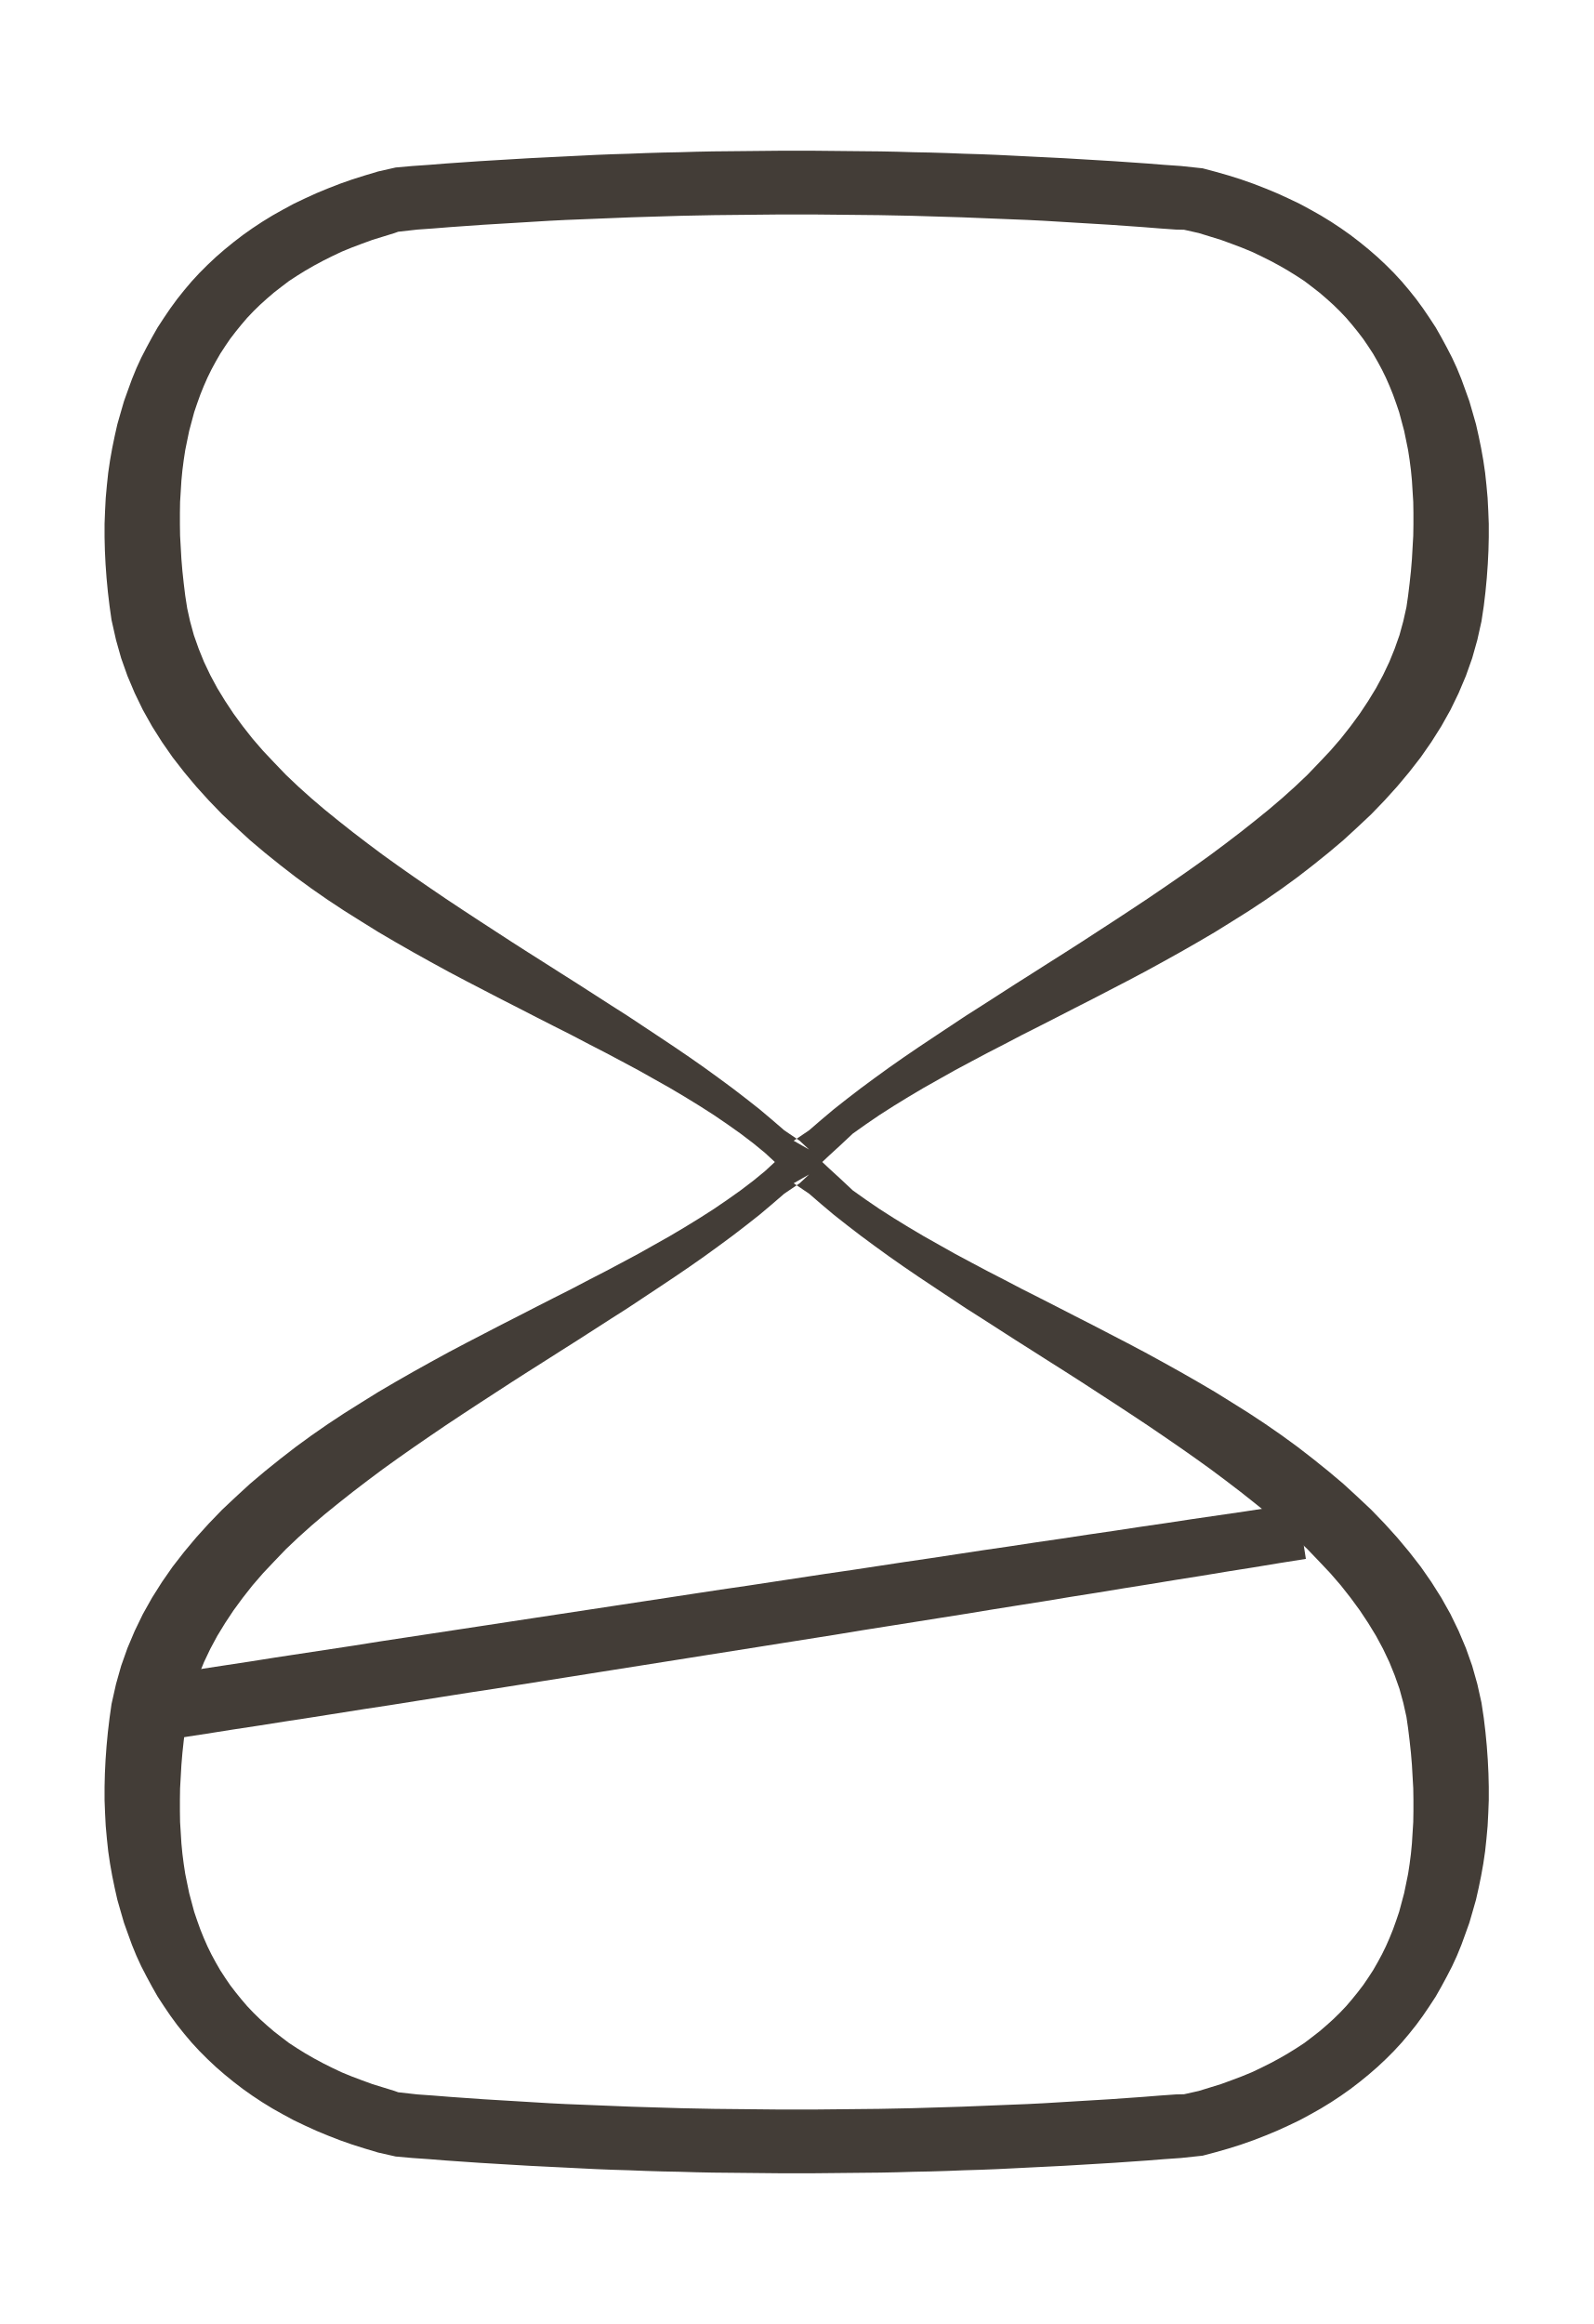
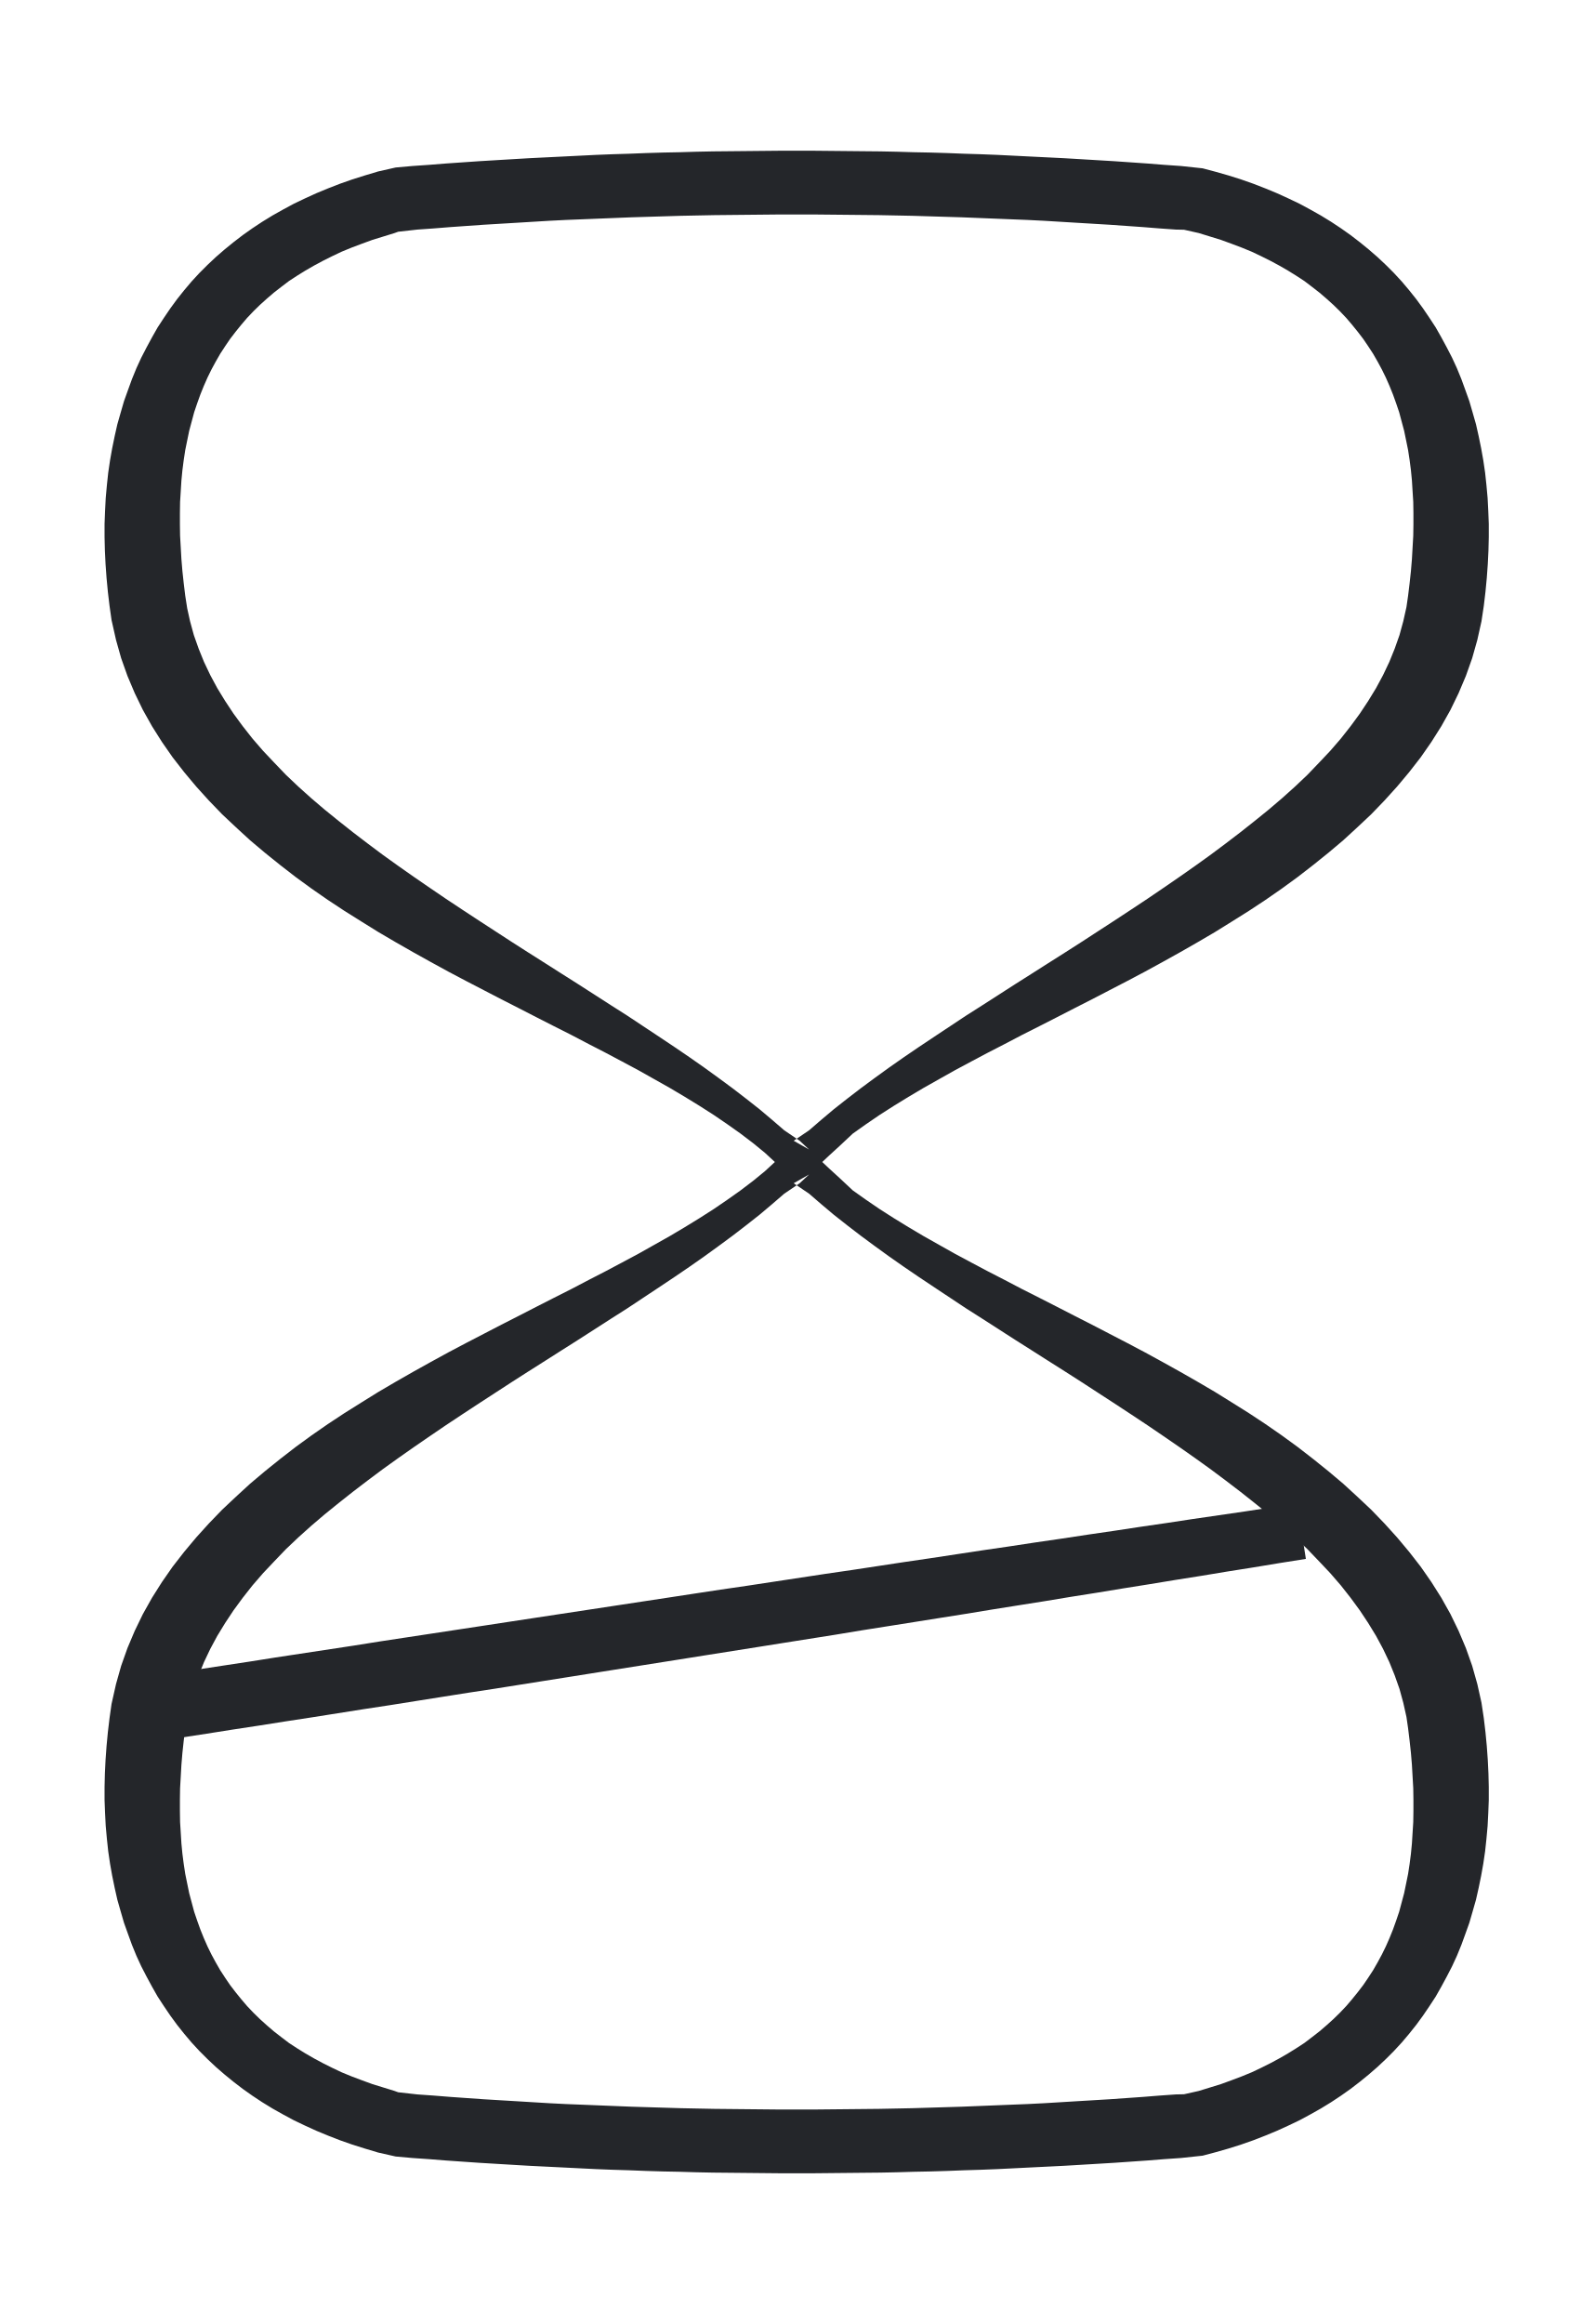
- <svg xmlns="http://www.w3.org/2000/svg" viewBox="0 0 96 140" fill="#433D37" fill-rule="evenodd">
+ <svg xmlns="http://www.w3.org/2000/svg" viewBox="0 0 96 140" fill="#24262A" fill-rule="evenodd">
  <path d="M48.75 69.25 L48.18 68.72 L47.25 68.09 L46.52 67.46 L45.76 66.82 L44.96 66.19 L44.14 65.56 L43.30 64.94 L42.43 64.31 L41.53 63.68 L40.62 63.06 L39.69 62.44 L38.74 61.81 L37.79 61.18 L36.80 60.55 L35.82 59.92 L34.84 59.29 L33.83 58.65 L32.84 58.02 L31.83 57.38 L30.83 56.74 L29.83 56.09 L28.83 55.44 L27.84 54.79 L26.86 54.14 L25.89 53.48 L24.93 52.82 L23.99 52.16 L23.07 51.50 L22.16 50.82 L21.27 50.14 L20.41 49.46 L19.57 48.78 L18.76 48.09 L17.98 47.39 L17.23 46.68 L16.53 45.95 L15.85 45.23 L15.21 44.49 L14.62 43.74 L14.07 42.99 L13.56 42.22 L13.09 41.45 L12.67 40.67 L12.29 39.87 L11.97 39.08 L11.68 38.26 L11.45 37.42 L11.28 36.65 L11.16 35.88 L11.07 35.14 L10.99 34.40 L10.93 33.68 L10.89 32.97 L10.85 32.27 L10.84 31.59 L10.84 30.90 L10.85 30.24 L10.89 29.60 L10.93 28.95 L10.99 28.33 L11.07 27.71 L11.16 27.12 L11.28 26.53 L11.40 25.95 L11.55 25.39 L11.70 24.83 L11.88 24.30 L12.07 23.77 L12.28 23.25 L12.50 22.75 L12.74 22.26 L13.00 21.78 L13.27 21.31 L13.57 20.85 L13.87 20.41 L14.20 19.98 L14.54 19.56 L14.89 19.15 L15.27 18.75 L15.67 18.36 L16.08 17.99 L16.50 17.63 L16.95 17.28 L17.41 16.93 L17.90 16.61 L18.40 16.30 L18.92 16.00 L19.46 15.71 L20.02 15.43 L20.59 15.16 L21.20 14.91 L21.81 14.68 L22.44 14.45 L23.09 14.25 L23.77 14.04 L23.99 13.96 L25.15 13.83 L26.14 13.76 L27.14 13.68 L28.13 13.61 L29.12 13.54 L30.12 13.48 L31.12 13.42 L32.11 13.36 L33.10 13.30 L34.09 13.25 L35.09 13.21 L36.08 13.17 L37.07 13.13 L38.07 13.09 L39.06 13.06 L40.05 13.03 L41.04 13.00 L42.04 12.98 L43.04 12.96 L44.03 12.95 L45.02 12.94 L46.01 12.93 L47.01 12.92 L48.00 12.92 L48.99 12.92 L49.99 12.93 L50.98 12.94 L51.97 12.95 L52.96 12.96 L53.96 12.98 L54.96 13.00 L55.95 13.03 L56.94 13.06 L57.93 13.09 L58.93 13.13 L59.92 13.17 L60.91 13.21 L61.91 13.25 L62.90 13.30 L63.89 13.36 L64.88 13.42 L65.88 13.48 L66.88 13.54 L67.87 13.61 L68.86 13.68 L69.86 13.76 L70.85 13.83 L71.34 13.84 L72.23 14.04 L72.91 14.25 L73.56 14.45 L74.19 14.68 L74.80 14.91 L75.41 15.16 L75.98 15.43 L76.54 15.71 L77.08 16.00 L77.60 16.30 L78.10 16.61 L78.59 16.93 L79.05 17.28 L79.50 17.63 L79.92 17.99 L80.33 18.36 L80.73 18.75 L81.11 19.15 L81.46 19.56 L81.80 19.98 L82.13 20.41 L82.43 20.85 L82.73 21.31 L83.00 21.78 L83.26 22.26 L83.50 22.75 L83.72 23.25 L83.93 23.77 L84.12 24.30 L84.30 24.83 L84.45 25.39 L84.60 25.95 L84.72 26.53 L84.84 27.12 L84.93 27.71 L85.01 28.33 L85.07 28.95 L85.11 29.60 L85.15 30.24 L85.16 30.90 L85.16 31.59 L85.15 32.27 L85.11 32.97 L85.07 33.68 L85.01 34.40 L84.93 35.14 L84.84 35.88 L84.74 36.57 L84.55 37.42 L84.32 38.26 L84.03 39.08 L83.71 39.87 L83.33 40.67 L82.91 41.45 L82.44 42.22 L81.93 42.99 L81.38 43.74 L80.79 44.49 L80.15 45.23 L79.47 45.95 L78.77 46.68 L78.02 47.39 L77.24 48.09 L76.43 48.78 L75.59 49.46 L74.73 50.14 L73.84 50.82 L72.93 51.50 L72.01 52.16 L71.07 52.82 L70.11 53.48 L69.14 54.14 L68.16 54.79 L67.17 55.44 L66.17 56.09 L65.17 56.74 L64.17 57.38 L63.16 58.02 L62.17 58.65 L61.16 59.29 L60.18 59.92 L59.20 60.55 L58.21 61.18 L57.26 61.81 L56.31 62.44 L55.38 63.06 L54.47 63.68 L53.57 64.31 L52.70 64.94 L51.86 65.56 L51.04 66.19 L50.24 66.82 L49.48 67.46 L48.75 68.09 L47.82 68.72 Z M47.38 70.62 L46.73 70.04 L46.08 69.44 L45.37 68.86 L44.62 68.29 L43.83 67.73 L43.01 67.17 L42.15 66.62 L41.27 66.08 L40.36 65.54 L39.42 65.01 L38.46 64.47 L37.47 63.94 L36.47 63.41 L35.46 62.89 L34.43 62.35 L33.38 61.82 L32.34 61.29 L31.27 60.74 L30.21 60.20 L29.15 59.65 L28.07 59.09 L27.01 58.53 L25.95 57.95 L24.89 57.36 L23.84 56.76 L22.80 56.15 L21.77 55.51 L20.75 54.87 L19.75 54.21 L18.77 53.53 L17.81 52.83 L16.88 52.11 L15.96 51.37 L15.07 50.62 L14.22 49.84 L13.38 49.05 L12.58 48.22 L11.82 47.38 L11.10 46.52 L10.40 45.62 L9.76 44.70 L9.16 43.75 L8.61 42.77 L8.12 41.76 L7.68 40.72 L7.30 39.65 L6.99 38.55 L6.72 37.35 L6.60 36.50 L6.50 35.66 L6.42 34.82 L6.36 33.99 L6.32 33.17 L6.30 32.36 L6.30 31.56 L6.33 30.78 L6.37 30.00 L6.44 29.23 L6.52 28.48 L6.63 27.73 L6.76 27.00 L6.91 26.27 L7.07 25.56 L7.27 24.86 L7.47 24.17 L7.71 23.50 L7.95 22.84 L8.22 22.18 L8.51 21.55 L8.83 20.93 L9.16 20.32 L9.50 19.72 L9.88 19.14 L10.26 18.58 L10.67 18.02 L11.10 17.48 L11.54 16.96 L12.01 16.45 L12.50 15.96 L13.00 15.49 L13.53 15.03 L14.07 14.59 L14.63 14.16 L15.21 13.75 L15.80 13.36 L16.42 12.98 L17.06 12.62 L17.71 12.27 L18.38 11.95 L19.06 11.64 L19.76 11.35 L20.48 11.07 L21.22 10.81 L21.98 10.57 L22.78 10.33 L23.84 10.09 L24.85 10.00 L25.86 9.93 L26.86 9.85 L27.87 9.78 L28.88 9.71 L29.88 9.65 L30.88 9.59 L31.89 9.53 L32.90 9.48 L33.91 9.43 L34.91 9.38 L35.92 9.33 L36.93 9.29 L37.93 9.26 L38.94 9.22 L39.95 9.19 L40.96 9.17 L41.96 9.14 L42.96 9.12 L43.97 9.11 L44.98 9.10 L45.99 9.09 L46.99 9.08 L48.00 9.08 L49.01 9.08 L50.01 9.09 L51.02 9.10 L52.03 9.11 L53.04 9.12 L54.04 9.14 L55.04 9.17 L56.05 9.19 L57.06 9.22 L58.07 9.26 L59.07 9.29 L60.08 9.33 L61.09 9.38 L62.09 9.43 L63.10 9.48 L64.11 9.53 L65.12 9.59 L66.12 9.65 L67.12 9.71 L68.13 9.78 L69.14 9.85 L70.14 9.93 L71.15 10.00 L72.46 10.14 L73.25 10.35 L74.02 10.57 L74.78 10.81 L75.52 11.07 L76.24 11.35 L76.94 11.64 L77.62 11.95 L78.29 12.27 L78.94 12.62 L79.58 12.98 L80.20 13.36 L80.79 13.75 L81.37 14.16 L81.93 14.59 L82.47 15.03 L83.00 15.49 L83.50 15.96 L83.99 16.45 L84.46 16.96 L84.90 17.48 L85.33 18.02 L85.74 18.58 L86.12 19.14 L86.50 19.72 L86.84 20.32 L87.17 20.93 L87.49 21.55 L87.78 22.18 L88.05 22.84 L88.29 23.50 L88.53 24.17 L88.73 24.86 L88.93 25.56 L89.09 26.27 L89.24 27.00 L89.37 27.73 L89.48 28.48 L89.56 29.23 L89.63 30.00 L89.67 30.78 L89.70 31.56 L89.70 32.36 L89.68 33.17 L89.64 33.99 L89.58 34.82 L89.50 35.66 L89.40 36.50 L89.26 37.43 L89.01 38.55 L88.70 39.65 L88.32 40.72 L87.88 41.76 L87.39 42.77 L86.84 43.75 L86.24 44.70 L85.60 45.62 L84.90 46.52 L84.18 47.38 L83.42 48.22 L82.62 49.05 L81.78 49.84 L80.93 50.62 L80.04 51.37 L79.12 52.11 L78.19 52.83 L77.23 53.53 L76.25 54.21 L75.25 54.87 L74.23 55.51 L73.20 56.15 L72.16 56.76 L71.11 57.36 L70.05 57.95 L68.99 58.53 L67.93 59.09 L66.85 59.65 L65.79 60.20 L64.73 60.74 L63.66 61.29 L62.62 61.82 L61.57 62.35 L60.54 62.89 L59.53 63.41 L58.53 63.94 L57.54 64.47 L56.58 65.01 L55.64 65.54 L54.73 66.08 L53.85 66.62 L52.99 67.17 L52.17 67.73 L51.38 68.29 L50.59 69.03 L50.00 69.57 L49.37 70.16 Z" />
  <path d="M48.75 70.75 L48.18 71.28 L47.25 71.91 L46.52 72.54 L45.76 73.18 L44.96 73.81 L44.14 74.44 L43.30 75.06 L42.43 75.69 L41.53 76.32 L40.62 76.94 L39.69 77.56 L38.74 78.19 L37.79 78.82 L36.80 79.45 L35.82 80.08 L34.84 80.71 L33.83 81.35 L32.84 81.98 L31.83 82.62 L30.83 83.26 L29.83 83.91 L28.83 84.56 L27.84 85.21 L26.86 85.86 L25.89 86.52 L24.93 87.18 L23.99 87.84 L23.07 88.50 L22.16 89.18 L21.27 89.86 L20.41 90.54 L19.57 91.22 L18.76 91.91 L17.98 92.61 L17.23 93.32 L16.53 94.05 L15.85 94.77 L15.21 95.51 L14.62 96.26 L14.07 97.01 L13.56 97.78 L13.09 98.55 L12.67 99.33 L12.29 100.13 L11.97 100.92 L11.68 101.74 L11.45 102.58 L11.28 103.35 L11.16 104.12 L11.07 104.86 L10.99 105.60 L10.93 106.32 L10.89 107.03 L10.85 107.73 L10.84 108.41 L10.84 109.10 L10.85 109.76 L10.89 110.40 L10.93 111.05 L10.99 111.67 L11.07 112.29 L11.16 112.88 L11.28 113.47 L11.40 114.05 L11.55 114.61 L11.70 115.17 L11.88 115.70 L12.07 116.23 L12.28 116.75 L12.50 117.25 L12.74 117.74 L13.00 118.22 L13.27 118.69 L13.57 119.15 L13.87 119.59 L14.20 120.02 L14.54 120.44 L14.89 120.85 L15.27 121.25 L15.67 121.64 L16.08 122.01 L16.50 122.37 L16.95 122.72 L17.41 123.07 L17.90 123.39 L18.40 123.70 L18.92 124.00 L19.46 124.29 L20.02 124.57 L20.59 124.84 L21.20 125.09 L21.81 125.32 L22.44 125.55 L23.09 125.75 L23.77 125.96 L23.99 126.04 L25.15 126.17 L26.14 126.24 L27.14 126.32 L28.13 126.39 L29.12 126.46 L30.12 126.52 L31.12 126.58 L32.11 126.64 L33.10 126.70 L34.09 126.75 L35.09 126.79 L36.08 126.83 L37.07 126.87 L38.07 126.91 L39.06 126.94 L40.05 126.97 L41.04 127.00 L42.04 127.02 L43.04 127.04 L44.03 127.05 L45.02 127.06 L46.01 127.07 L47.01 127.08 L48.00 127.08 L48.99 127.08 L49.99 127.07 L50.98 127.06 L51.97 127.05 L52.96 127.04 L53.96 127.02 L54.96 127.00 L55.95 126.97 L56.94 126.94 L57.93 126.91 L58.93 126.87 L59.92 126.83 L60.91 126.79 L61.91 126.75 L62.90 126.70 L63.89 126.64 L64.88 126.58 L65.88 126.52 L66.88 126.46 L67.87 126.39 L68.86 126.32 L69.86 126.24 L70.85 126.17 L71.34 126.16 L72.23 125.96 L72.91 125.75 L73.56 125.55 L74.19 125.32 L74.80 125.09 L75.41 124.84 L75.98 124.57 L76.54 124.29 L77.08 124.00 L77.60 123.70 L78.10 123.39 L78.59 123.07 L79.05 122.72 L79.50 122.37 L79.92 122.01 L80.33 121.64 L80.73 121.25 L81.11 120.85 L81.46 120.44 L81.80 120.02 L82.13 119.59 L82.43 119.15 L82.73 118.69 L83.00 118.22 L83.26 117.74 L83.50 117.25 L83.72 116.75 L83.93 116.23 L84.12 115.70 L84.30 115.17 L84.45 114.61 L84.60 114.05 L84.72 113.47 L84.84 112.88 L84.93 112.29 L85.01 111.67 L85.07 111.05 L85.11 110.40 L85.15 109.76 L85.16 109.10 L85.16 108.41 L85.15 107.73 L85.11 107.03 L85.07 106.32 L85.01 105.60 L84.93 104.86 L84.84 104.12 L84.74 103.43 L84.55 102.58 L84.32 101.74 L84.03 100.92 L83.71 100.13 L83.33 99.33 L82.91 98.55 L82.44 97.78 L81.93 97.01 L81.38 96.26 L80.79 95.51 L80.15 94.77 L79.47 94.05 L78.77 93.32 L78.02 92.61 L77.24 91.91 L76.43 91.22 L75.59 90.54 L74.73 89.86 L73.84 89.18 L72.93 88.50 L72.01 87.84 L71.07 87.18 L70.11 86.52 L69.14 85.86 L68.16 85.21 L67.17 84.56 L66.17 83.91 L65.17 83.26 L64.17 82.62 L63.16 81.98 L62.17 81.35 L61.16 80.71 L60.18 80.08 L59.20 79.45 L58.21 78.82 L57.26 78.19 L56.31 77.56 L55.38 76.94 L54.47 76.32 L53.57 75.69 L52.70 75.06 L51.86 74.44 L51.04 73.81 L50.24 73.18 L49.48 72.54 L48.75 71.91 L47.82 71.28 Z M47.38 69.38 L46.73 69.96 L46.08 70.56 L45.37 71.14 L44.62 71.71 L43.83 72.27 L43.01 72.83 L42.15 73.38 L41.27 73.92 L40.36 74.46 L39.42 74.99 L38.46 75.53 L37.47 76.06 L36.47 76.59 L35.46 77.11 L34.43 77.65 L33.38 78.18 L32.34 78.71 L31.27 79.26 L30.21 79.80 L29.15 80.35 L28.07 80.91 L27.01 81.47 L25.95 82.05 L24.89 82.64 L23.84 83.24 L22.80 83.85 L21.77 84.49 L20.75 85.13 L19.75 85.79 L18.77 86.47 L17.81 87.17 L16.88 87.89 L15.96 88.63 L15.07 89.38 L14.22 90.16 L13.38 90.95 L12.58 91.78 L11.82 92.62 L11.10 93.48 L10.40 94.38 L9.76 95.30 L9.16 96.25 L8.61 97.23 L8.12 98.24 L7.68 99.28 L7.30 100.35 L6.99 101.45 L6.72 102.65 L6.60 103.50 L6.50 104.34 L6.42 105.18 L6.36 106.01 L6.32 106.83 L6.30 107.64 L6.30 108.44 L6.33 109.22 L6.37 110.00 L6.44 110.77 L6.52 111.52 L6.63 112.27 L6.76 113.00 L6.91 113.73 L7.07 114.44 L7.27 115.14 L7.47 115.83 L7.71 116.50 L7.95 117.16 L8.22 117.82 L8.51 118.45 L8.83 119.07 L9.16 119.68 L9.50 120.28 L9.88 120.86 L10.26 121.42 L10.67 121.98 L11.10 122.52 L11.54 123.04 L12.01 123.55 L12.50 124.04 L13.00 124.51 L13.53 124.97 L14.07 125.41 L14.63 125.84 L15.21 126.25 L15.80 126.64 L16.42 127.02 L17.06 127.38 L17.71 127.73 L18.38 128.05 L19.06 128.36 L19.76 128.65 L20.48 128.93 L21.22 129.19 L21.98 129.43 L22.78 129.67 L23.84 129.91 L24.85 130.00 L25.86 130.07 L26.86 130.15 L27.87 130.22 L28.88 130.29 L29.88 130.35 L30.88 130.41 L31.89 130.47 L32.90 130.52 L33.91 130.57 L34.91 130.62 L35.92 130.67 L36.93 130.71 L37.93 130.74 L38.94 130.78 L39.95 130.81 L40.96 130.83 L41.96 130.86 L42.96 130.88 L43.97 130.89 L44.98 130.90 L45.99 130.91 L46.99 130.92 L48.00 130.92 L49.01 130.92 L50.01 130.91 L51.02 130.90 L52.03 130.89 L53.04 130.88 L54.04 130.86 L55.04 130.83 L56.05 130.81 L57.06 130.78 L58.07 130.74 L59.07 130.71 L60.08 130.67 L61.09 130.62 L62.09 130.57 L63.10 130.52 L64.11 130.47 L65.12 130.41 L66.12 130.35 L67.12 130.29 L68.13 130.22 L69.14 130.15 L70.14 130.07 L71.15 130.00 L72.46 129.86 L73.25 129.65 L74.02 129.43 L74.78 129.19 L75.52 128.93 L76.24 128.65 L76.94 128.36 L77.62 128.05 L78.29 127.73 L78.94 127.38 L79.58 127.02 L80.20 126.64 L80.79 126.25 L81.37 125.84 L81.93 125.41 L82.47 124.97 L83.00 124.51 L83.50 124.04 L83.99 123.55 L84.46 123.04 L84.90 122.52 L85.33 121.98 L85.74 121.42 L86.12 120.86 L86.50 120.28 L86.84 119.68 L87.17 119.07 L87.49 118.45 L87.78 117.82 L88.05 117.16 L88.29 116.50 L88.53 115.83 L88.73 115.14 L88.93 114.44 L89.09 113.73 L89.24 113.00 L89.37 112.27 L89.48 111.52 L89.56 110.77 L89.63 110.00 L89.67 109.22 L89.70 108.44 L89.70 107.64 L89.68 106.83 L89.64 106.01 L89.58 105.18 L89.50 104.34 L89.40 103.50 L89.26 102.57 L89.01 101.45 L88.70 100.35 L88.32 99.28 L87.88 98.24 L87.39 97.23 L86.84 96.25 L86.24 95.30 L85.60 94.38 L84.90 93.48 L84.18 92.62 L83.42 91.78 L82.62 90.95 L81.78 90.16 L80.93 89.38 L80.04 88.63 L79.12 87.89 L78.19 87.17 L77.23 86.47 L76.25 85.79 L75.25 85.13 L74.23 84.49 L73.20 83.85 L72.16 83.24 L71.11 82.64 L70.05 82.05 L68.99 81.47 L67.93 80.91 L66.85 80.35 L65.79 79.80 L64.73 79.26 L63.66 78.71 L62.62 78.18 L61.57 77.65 L60.54 77.11 L59.53 76.59 L58.53 76.06 L57.54 75.53 L56.58 74.99 L55.64 74.46 L54.73 73.92 L53.85 73.38 L52.99 72.83 L52.17 72.27 L51.38 71.71 L50.59 70.97 L50.00 70.43 L49.37 69.84 Z" />
  <path d="M9.30 104.93 L10.88 104.68 L12.45 104.44 L14.03 104.19 L15.61 103.95 L17.19 103.70 L18.76 103.46 L20.34 103.21 L21.92 102.96 L23.50 102.72 L25.07 102.47 L26.65 102.22 L28.23 101.97 L29.81 101.73 L31.38 101.48 L32.96 101.23 L34.54 100.98 L36.11 100.73 L37.69 100.48 L39.27 100.23 L40.85 99.98 L42.42 99.73 L44.00 99.48 L45.58 99.23 L47.15 98.98 L48.73 98.73 L50.31 98.48 L51.88 98.22 L53.46 97.97 L55.04 97.72 L56.61 97.47 L58.19 97.22 L59.77 96.96 L61.34 96.71 L62.92 96.46 L64.49 96.20 L66.07 95.95 L67.65 95.69 L69.22 95.44 L70.80 95.18 L72.38 94.93 L73.95 94.67 L75.53 94.42 L77.10 94.16 L78.68 93.91 L78.16 90.58 L76.58 90.81 L75.01 91.05 L73.43 91.28 L71.85 91.51 L70.27 91.75 L68.69 91.98 L67.11 92.22 L65.53 92.45 L63.95 92.69 L62.37 92.92 L60.79 93.16 L59.21 93.39 L57.63 93.63 L56.05 93.87 L54.48 94.10 L52.90 94.34 L51.32 94.58 L49.74 94.81 L48.16 95.05 L46.58 95.29 L45.00 95.53 L43.42 95.76 L41.84 96.00 L40.27 96.24 L38.69 96.48 L37.11 96.72 L35.53 96.96 L33.95 97.20 L32.37 97.44 L30.79 97.68 L29.22 97.92 L27.64 98.16 L26.06 98.40 L24.48 98.64 L22.90 98.88 L21.33 99.13 L19.75 99.37 L18.17 99.61 L16.59 99.85 L15.01 100.10 L13.43 100.34 L11.86 100.58 L10.28 100.83 L8.70 101.07 L8.12 101.26 L7.63 101.62 L7.27 102.11 L7.08 102.69 L7.07 103.30 L7.26 103.88 L7.62 104.37 L8.11 104.73 L8.69 104.92 Z" />
</svg>
